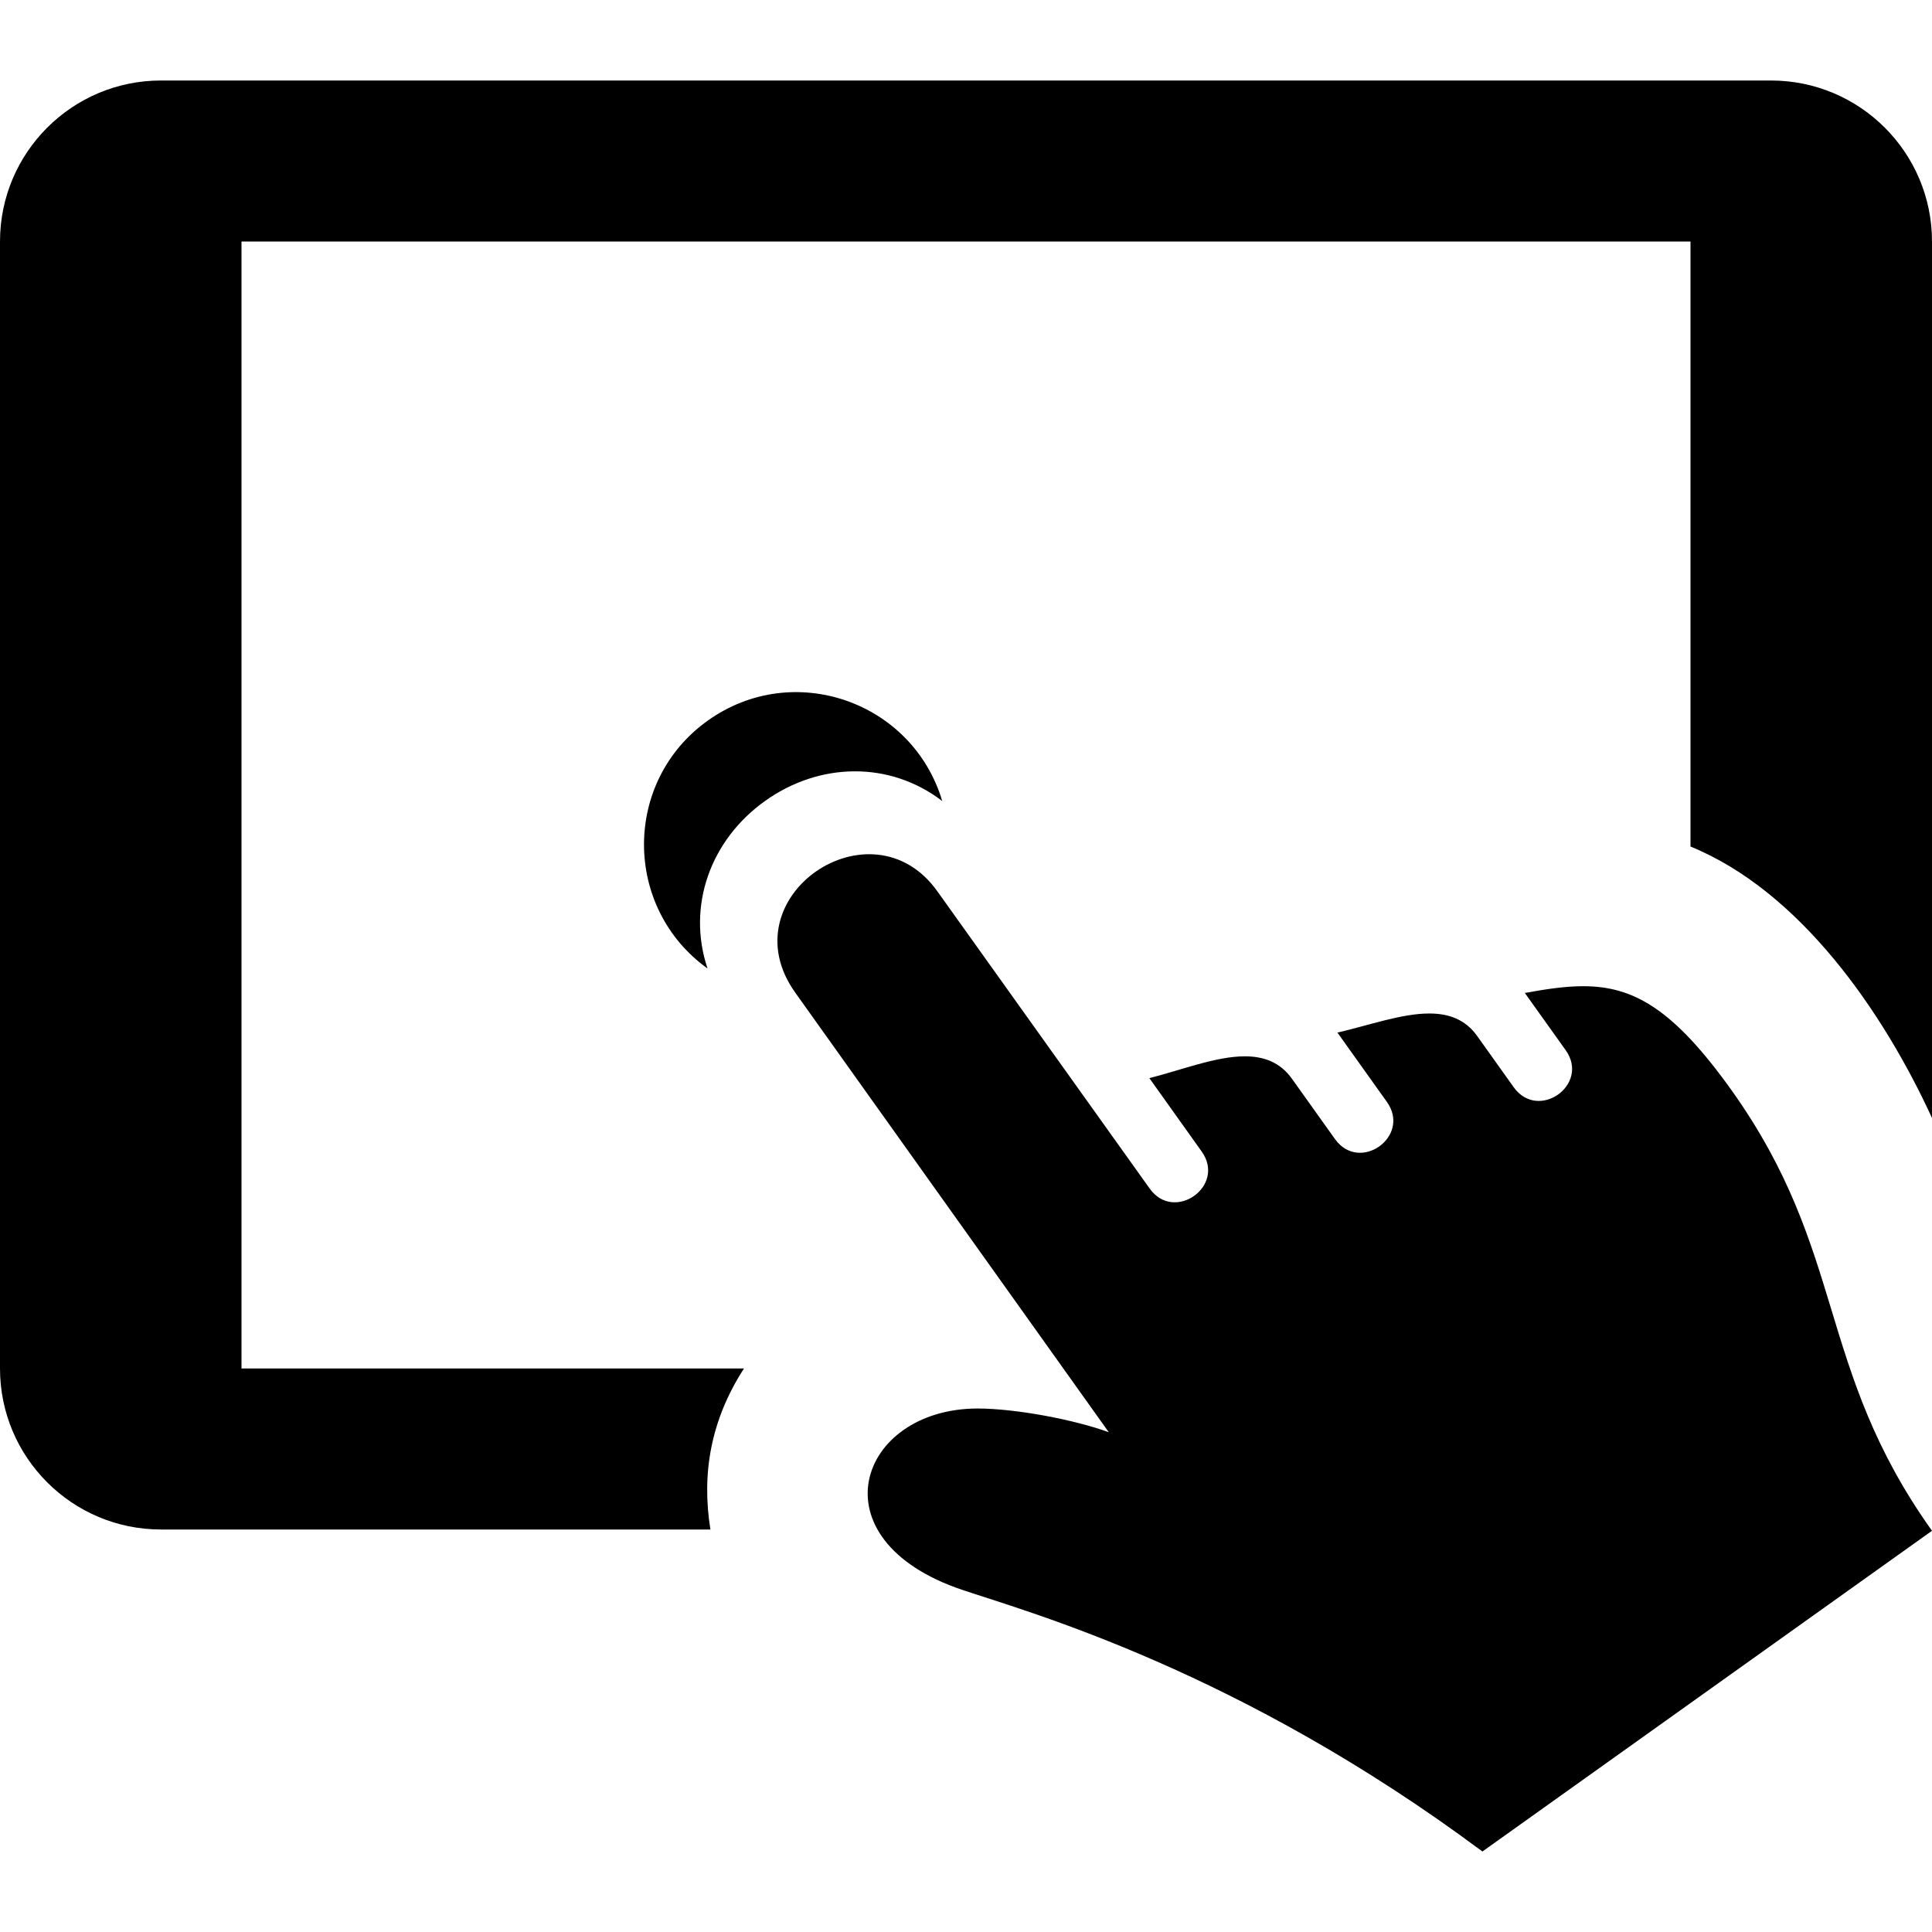
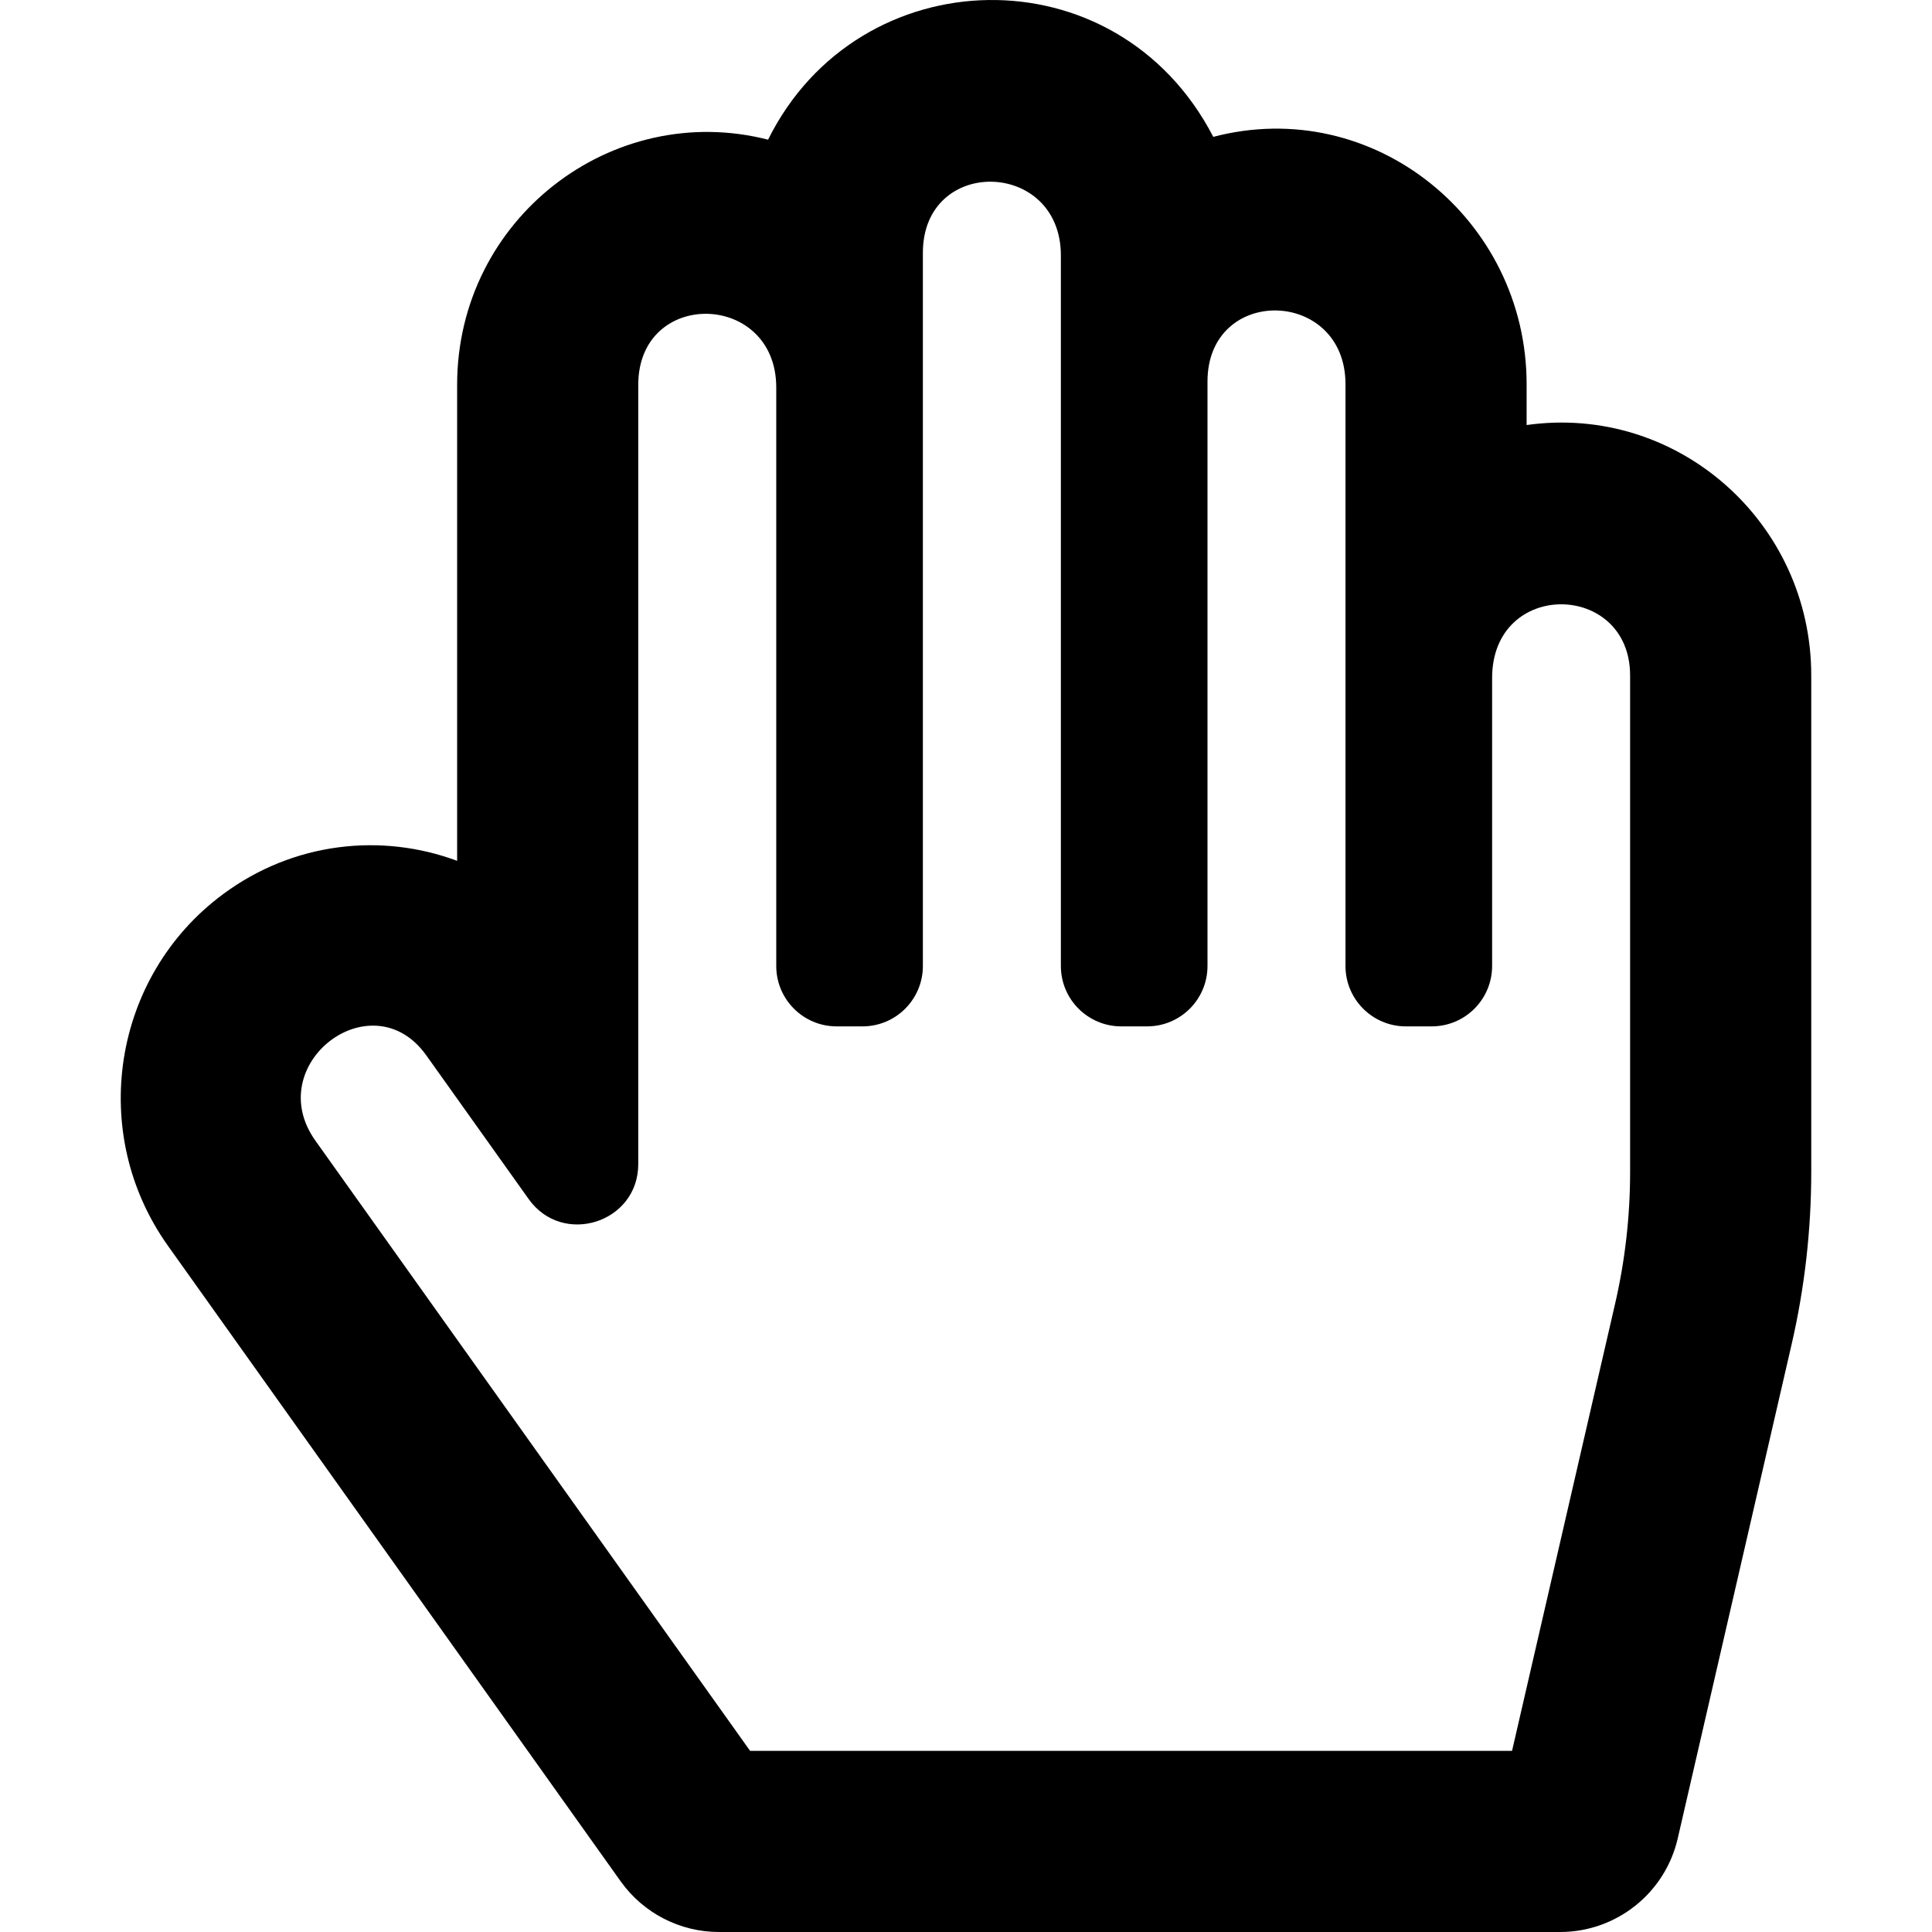
- <svg xmlns="http://www.w3.org/2000/svg" id="move" viewBox="0 0 24 24">
-   <svg width="24" height="24" viewBox="0 0 24 24">
-     <path d="M8.793 8.951c1.062-.757 2.542-.239 2.912 1-.655-.502-1.528-.482-2.2-.002-.677.482-.976 1.303-.716 2.082-1.05-.755-1.055-2.325.004-3.08zm3.164 10.8c.841.283 3.443 1.003 6.458 3.249l5.585-3.984c-1.448-2.031-1.05-3.452-2.489-5.471-.726-1.017-1.222-1.294-1.845-1.294-.22 0-.456.035-.724.084l.507.71c.306.428-.34.889-.646.46l-.452-.634c-.149-.21-.357-.281-.596-.281-.345 0-.753.148-1.141.237l.615.862c.304.428-.34.889-.646.46l-.533-.747c-.148-.208-.353-.28-.586-.28-.359 0-.787.17-1.186.271l.65.912c.306.429-.343.887-.646.46l-2.638-3.693c-.817-1.148-2.612.07-1.765 1.259l3.895 5.461c-.418-.154-1.152-.295-1.632-.295-1.481.003-2.051 1.628-.185 2.254zm-2.715-2.751h-6.242v-14h18v7.516c1.359.555 2.391 2.046 3 3.372v-10.888c0-1.104-.896-2-2-2h-20c-1.104 0-2 .896-2 2v14c0 1.104.896 2 2 2h6.825c-.111-.69.002-1.358.417-2z" />
-   </svg>
+ <svg xmlns="http://www.w3.org/2000/svg" id="move" width="24px" height="24px" viewBox="0 0 448 512">
+   <path d="M372.57 112.641v-10.825c0-43.612-40.52-76.691-83.039-65.546-25.629-49.5-94.09-47.45-117.982.747C130.269 26.456 89.144 57.945 89.144 102v126.13c-19.953-7.427-43.308-5.068-62.083 8.871-29.355 21.796-35.794 63.333-14.55 93.153L132.48 498.569a32 32 0 0 0 26.062 13.432h222.897c14.904 0 27.835-10.289 31.182-24.813l30.184-130.958A203.637 203.637 0 0 0 448 310.564V179c0-40.62-35.523-71.992-75.43-66.359zm27.427 197.922c0 11.731-1.334 23.469-3.965 34.886L368.707 464h-201.92L51.591 302.303c-14.439-20.27 15.023-42.776 29.394-22.605l27.128 38.079c8.995 12.626 29.031 6.287 29.031-9.283V102c0-25.645 36.571-24.81 36.571.691V256c0 8.837 7.163 16 16 16h6.856c8.837 0 16-7.163 16-16V67c0-25.663 36.571-24.81 36.571.691V256c0 8.837 7.163 16 16 16h6.856c8.837 0 16-7.163 16-16V101.125c0-25.672 36.57-24.81 36.57.691V256c0 8.837 7.163 16 16 16h6.857c8.837 0 16-7.163 16-16v-76.309c0-26.242 36.57-25.64 36.57-.691v131.563z" />
</svg>
